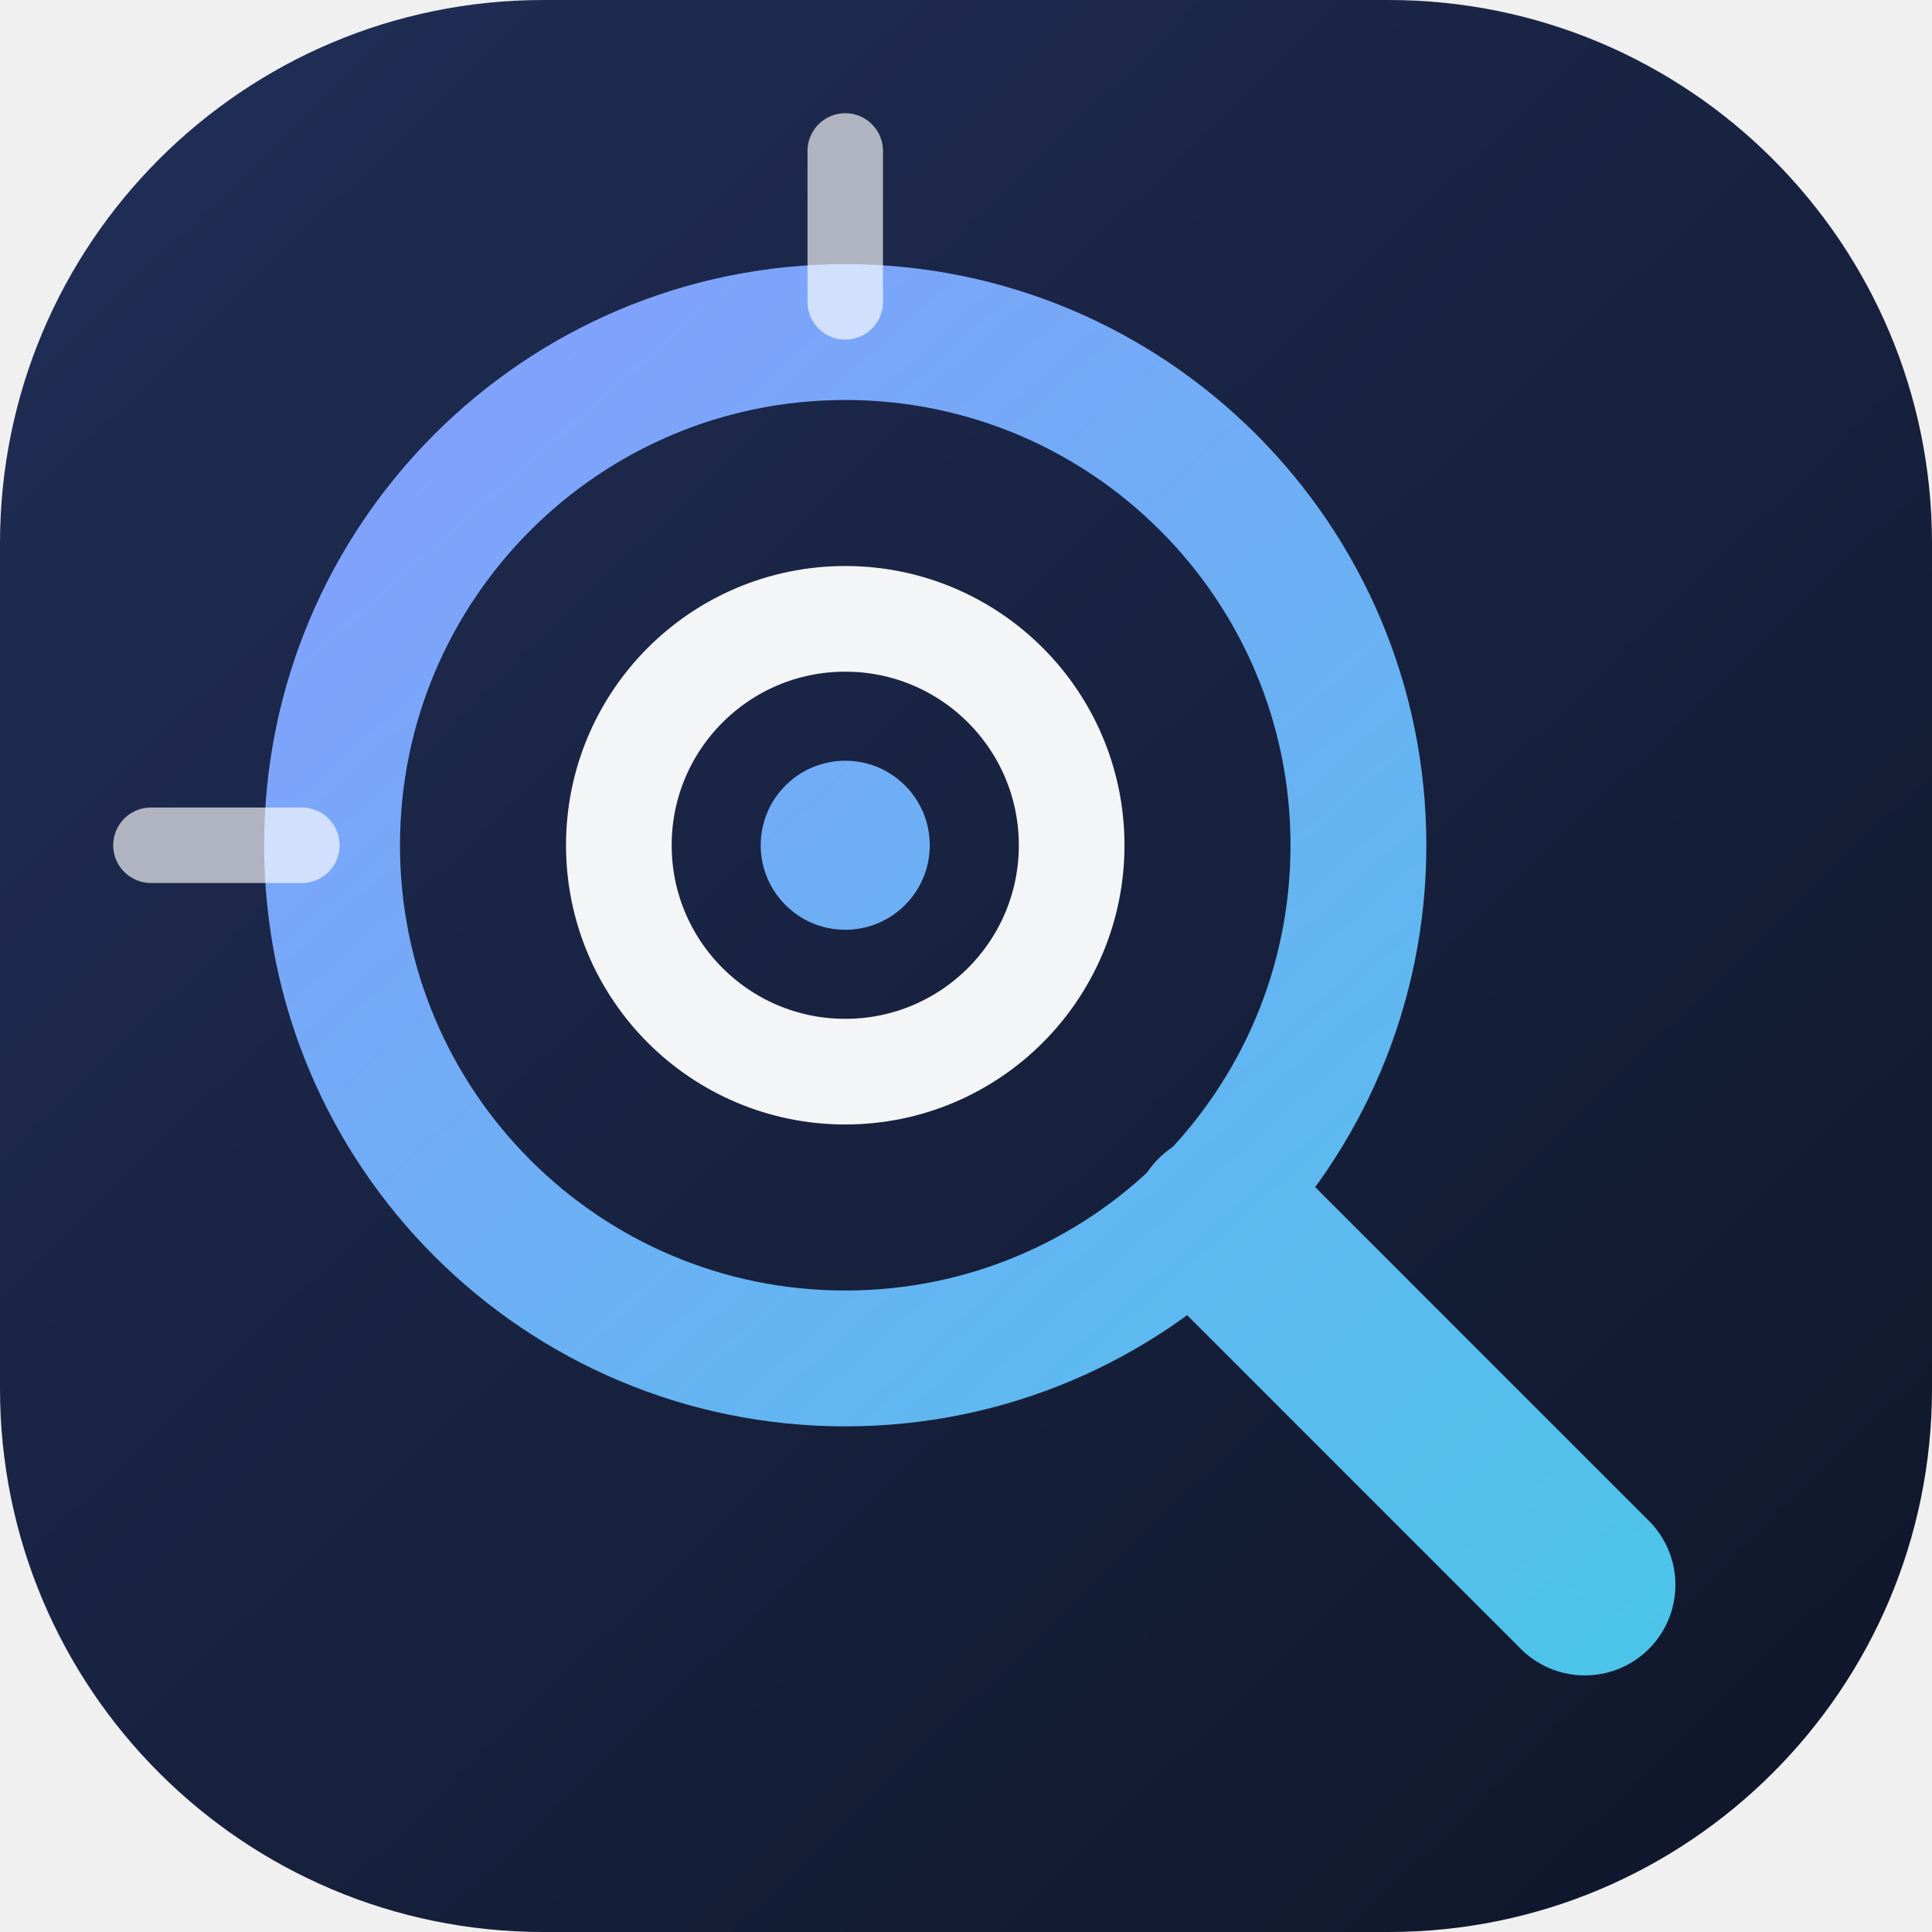
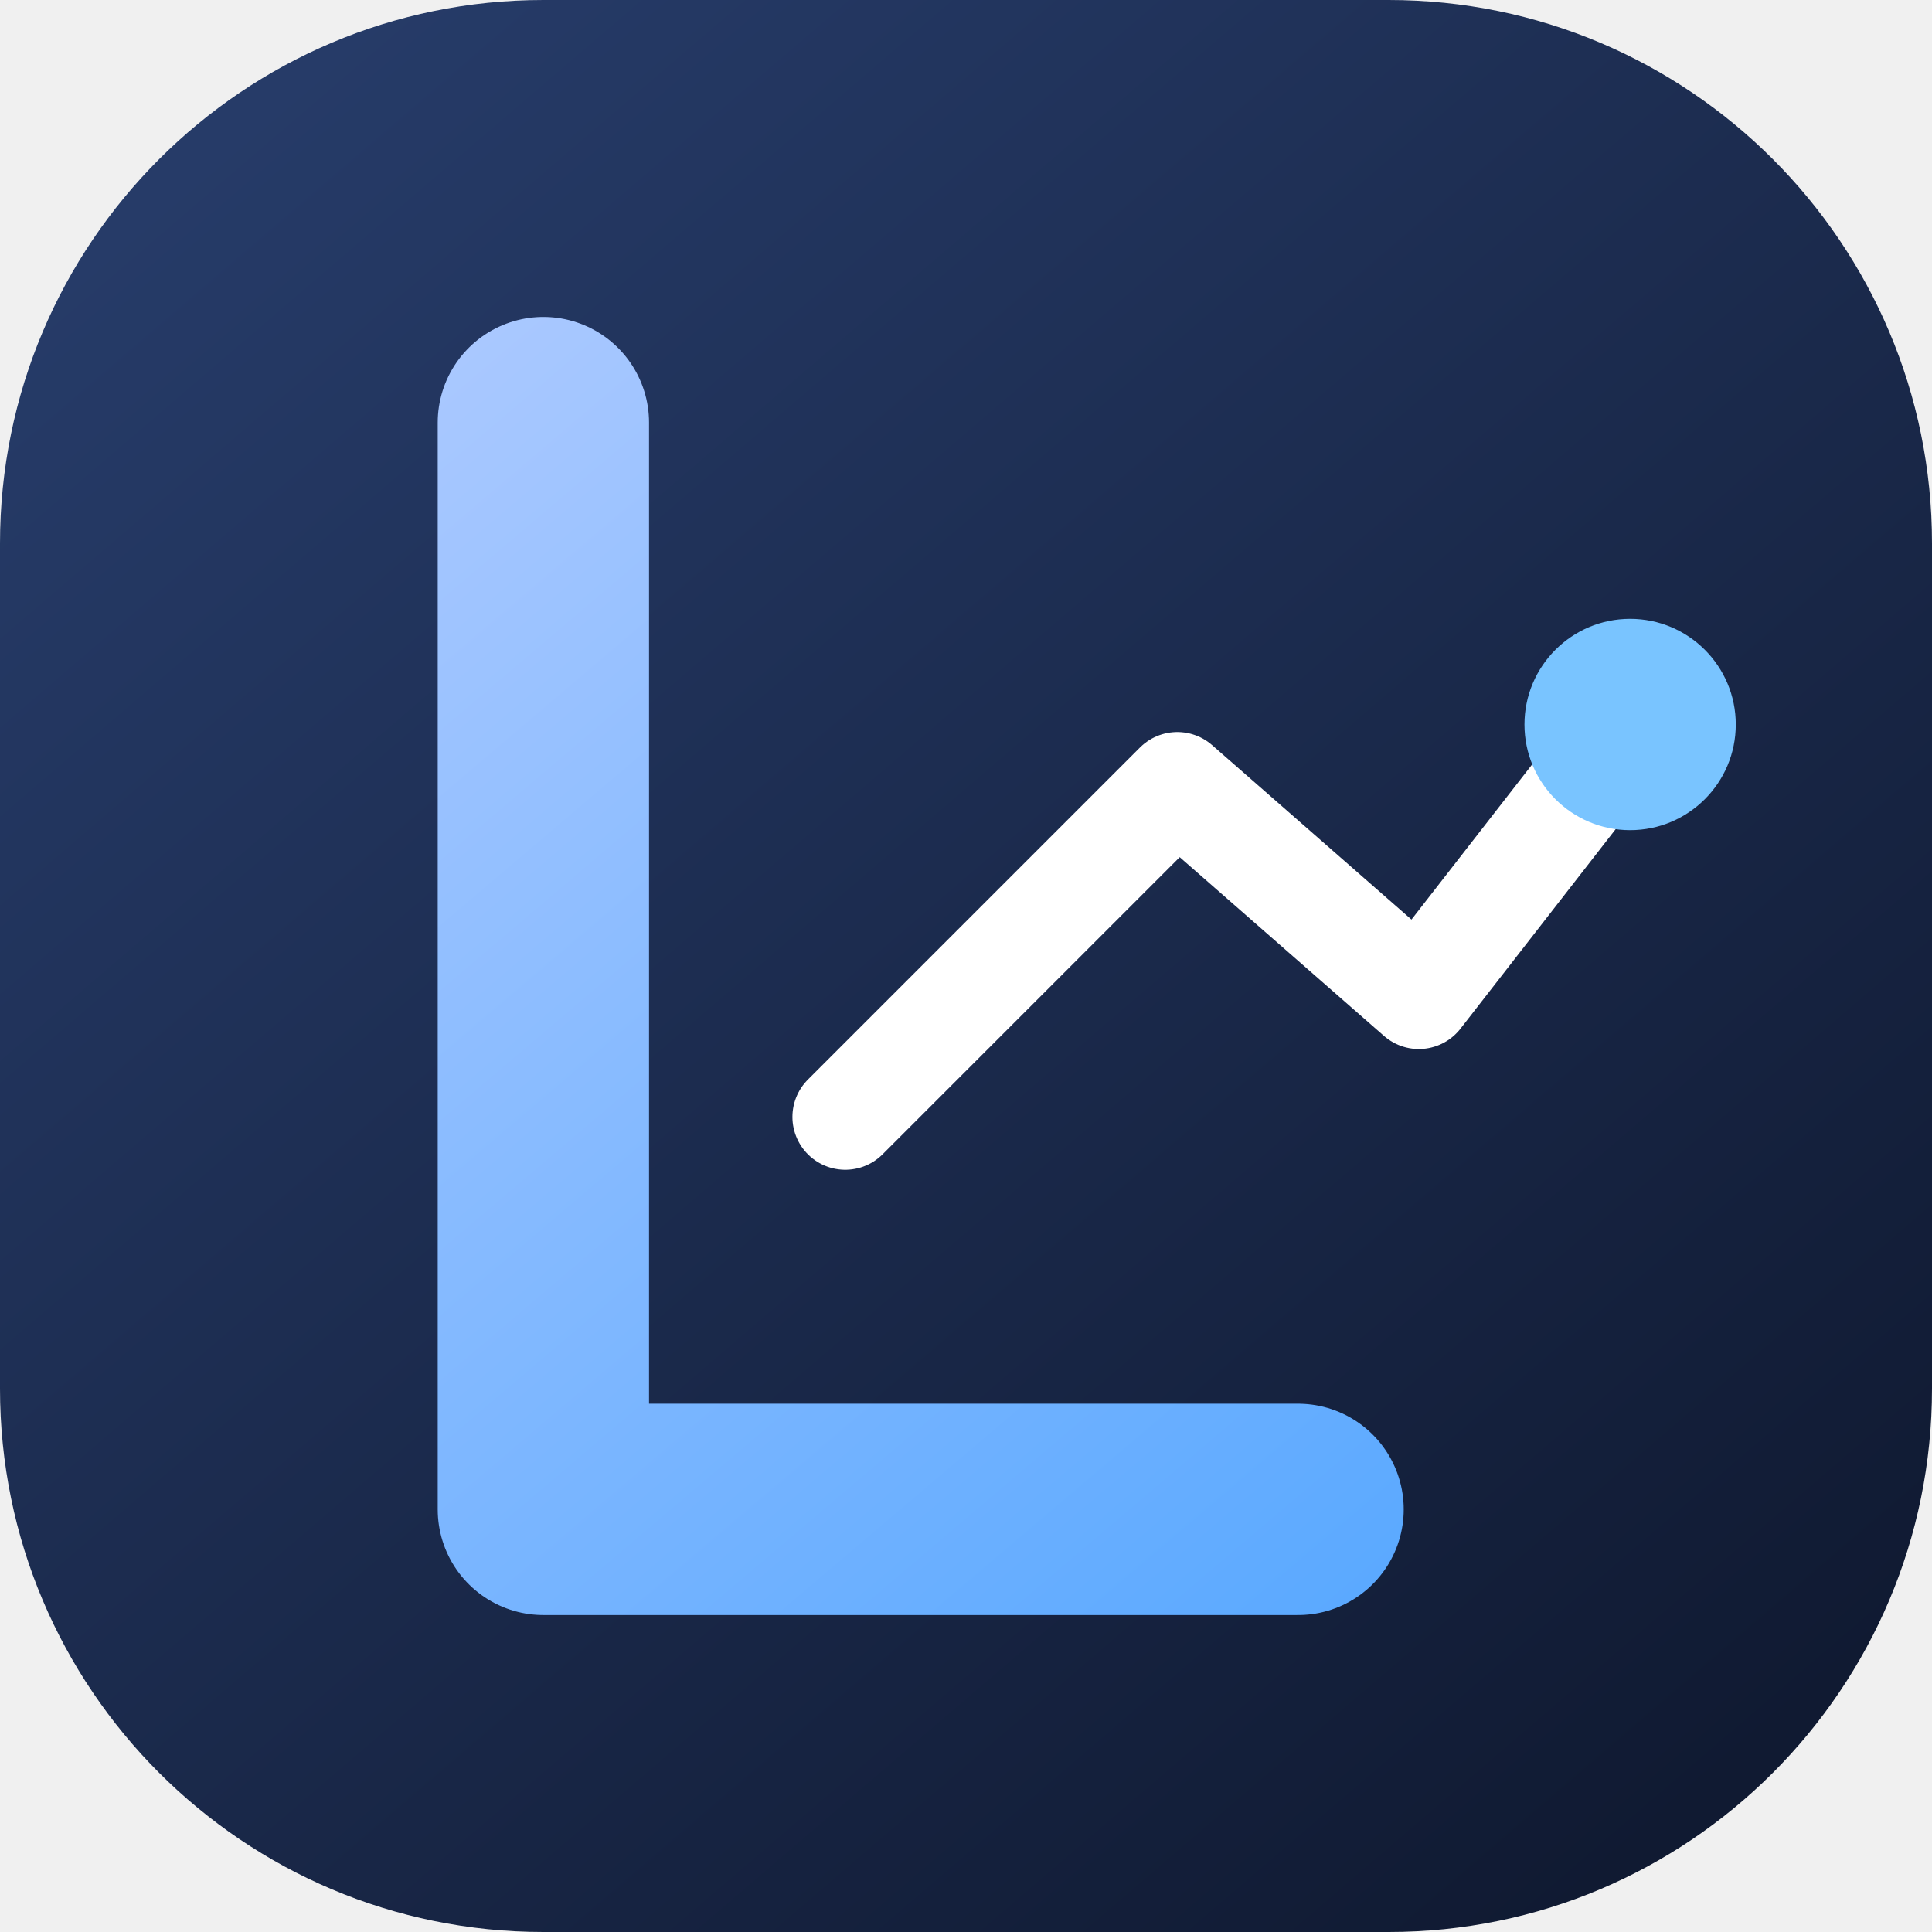
- <svg xmlns="http://www.w3.org/2000/svg" viewBox="0 0 64 64">
+ <svg xmlns="http://www.w3.org/2000/svg" viewBox="0 0 64 64" role="img" aria-label="LeadHunter">
  <defs>
-     <linearGradient id="brand" x1="8" y1="5" x2="56" y2="59" gradientUnits="userSpaceOnUse">
-       <stop stop-color="#8B9BFF" />
-       <stop offset="1" stop-color="#48C7E8" />
+     <linearGradient id="surface" x1="8" y1="4" x2="56" y2="60" gradientUnits="userSpaceOnUse">
+       <stop stop-color="#263b68" />
+       <stop offset="1" stop-color="#101a32" />
    </linearGradient>
-     <linearGradient id="bg" x1="4" y1="3" x2="60" y2="61" gradientUnits="userSpaceOnUse">
-       <stop stop-color="#202D55" />
-       <stop offset="1" stop-color="#10172B" />
+     <linearGradient id="mark" x1="15" y1="12" x2="49" y2="52" gradientUnits="userSpaceOnUse">
+       <stop stop-color="#a9c8ff" />
+       <stop offset="1" stop-color="#58a8ff" />
    </linearGradient>
  </defs>
-   <rect width="64" height="64" rx="18" fill="url(#bg)" />
-   <circle cx="28" cy="28" r="17" fill="none" stroke="url(#brand)" stroke-width="4.5" />
-   <circle cx="28" cy="28" r="7.5" fill="none" stroke="#fff" stroke-opacity=".95" stroke-width="3.5" />
-   <circle cx="28" cy="28" r="2.8" fill="url(#brand)" />
-   <path d="m40.5 40.5 12 12" stroke="url(#brand)" stroke-width="6" stroke-linecap="round" />
-   <path d="M28 5v5M5 28h5" stroke="#fff" stroke-opacity=".65" stroke-width="2.5" stroke-linecap="round" />
+   <rect width="64" height="64" rx="18" fill="url(#surface)" />
+   <path d="M18 14v36h25" fill="none" stroke="url(#mark)" stroke-width="7" stroke-linecap="round" stroke-linejoin="round" />
+   <path d="M28 37 39 26l8 7 7-9" fill="none" stroke="#fff" stroke-width="3.5" stroke-linecap="round" stroke-linejoin="round" />
+   <circle cx="54" cy="24" r="3.5" fill="#79c4ff" />
</svg>
